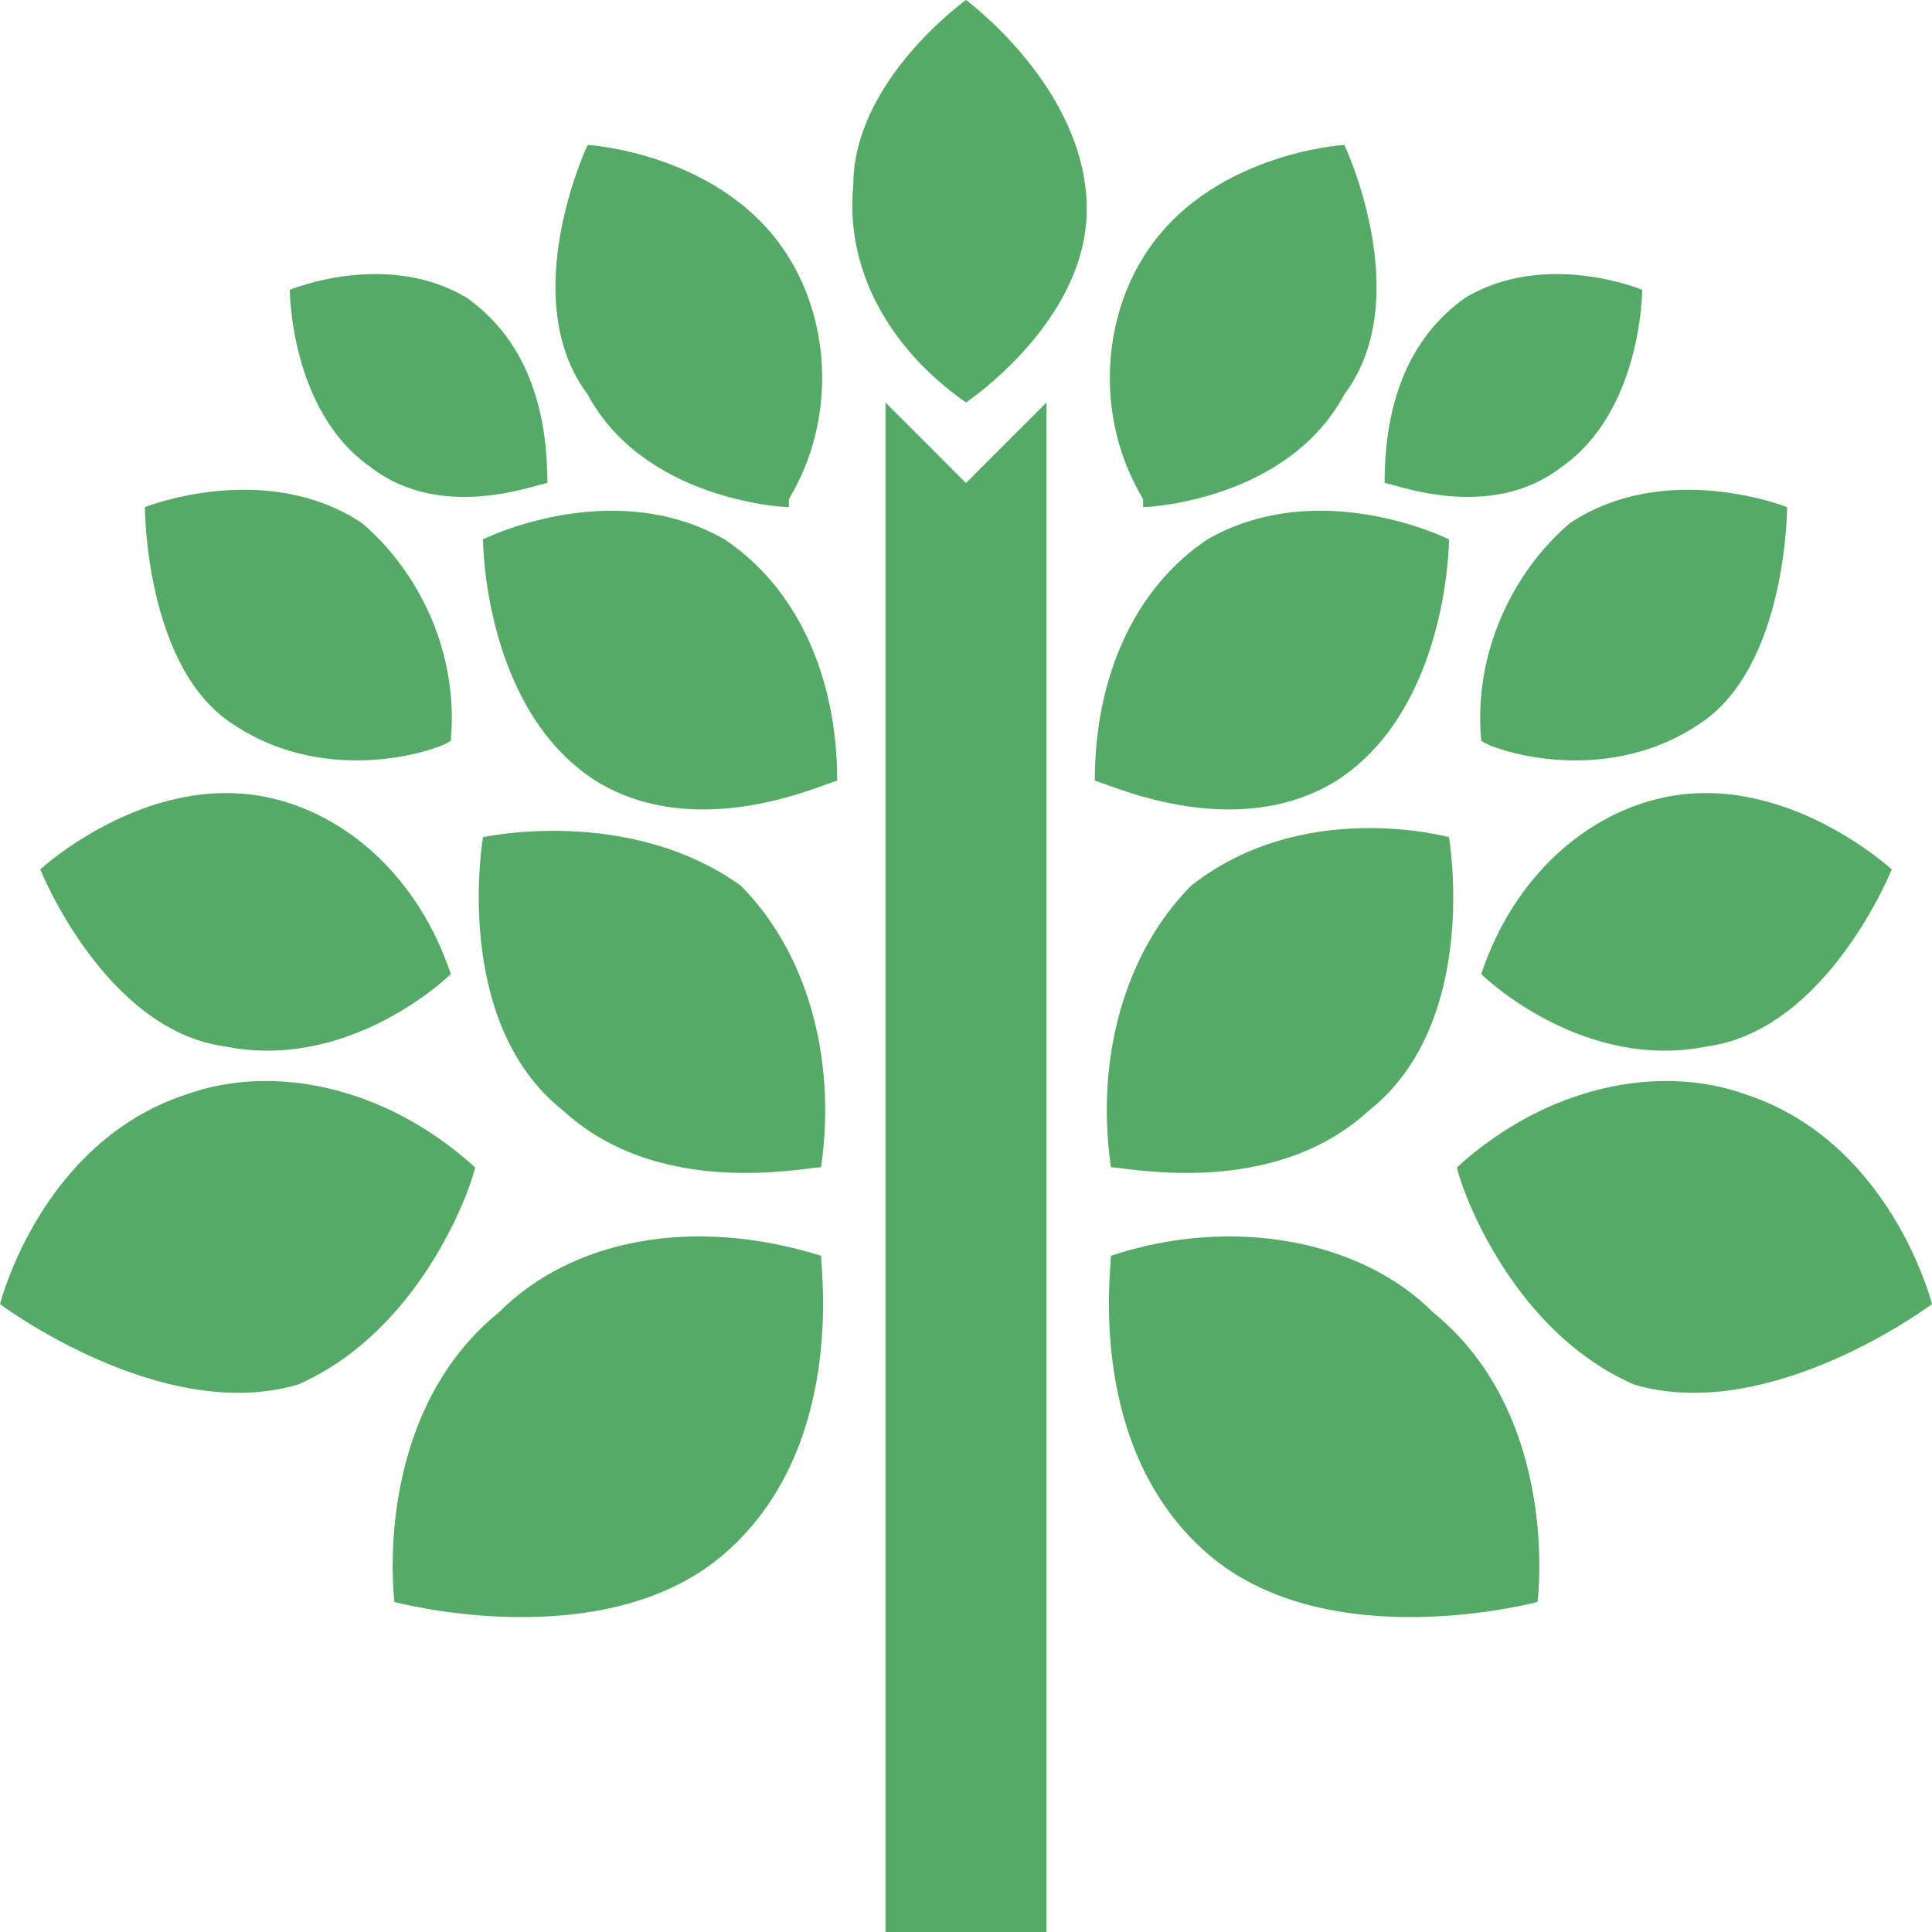
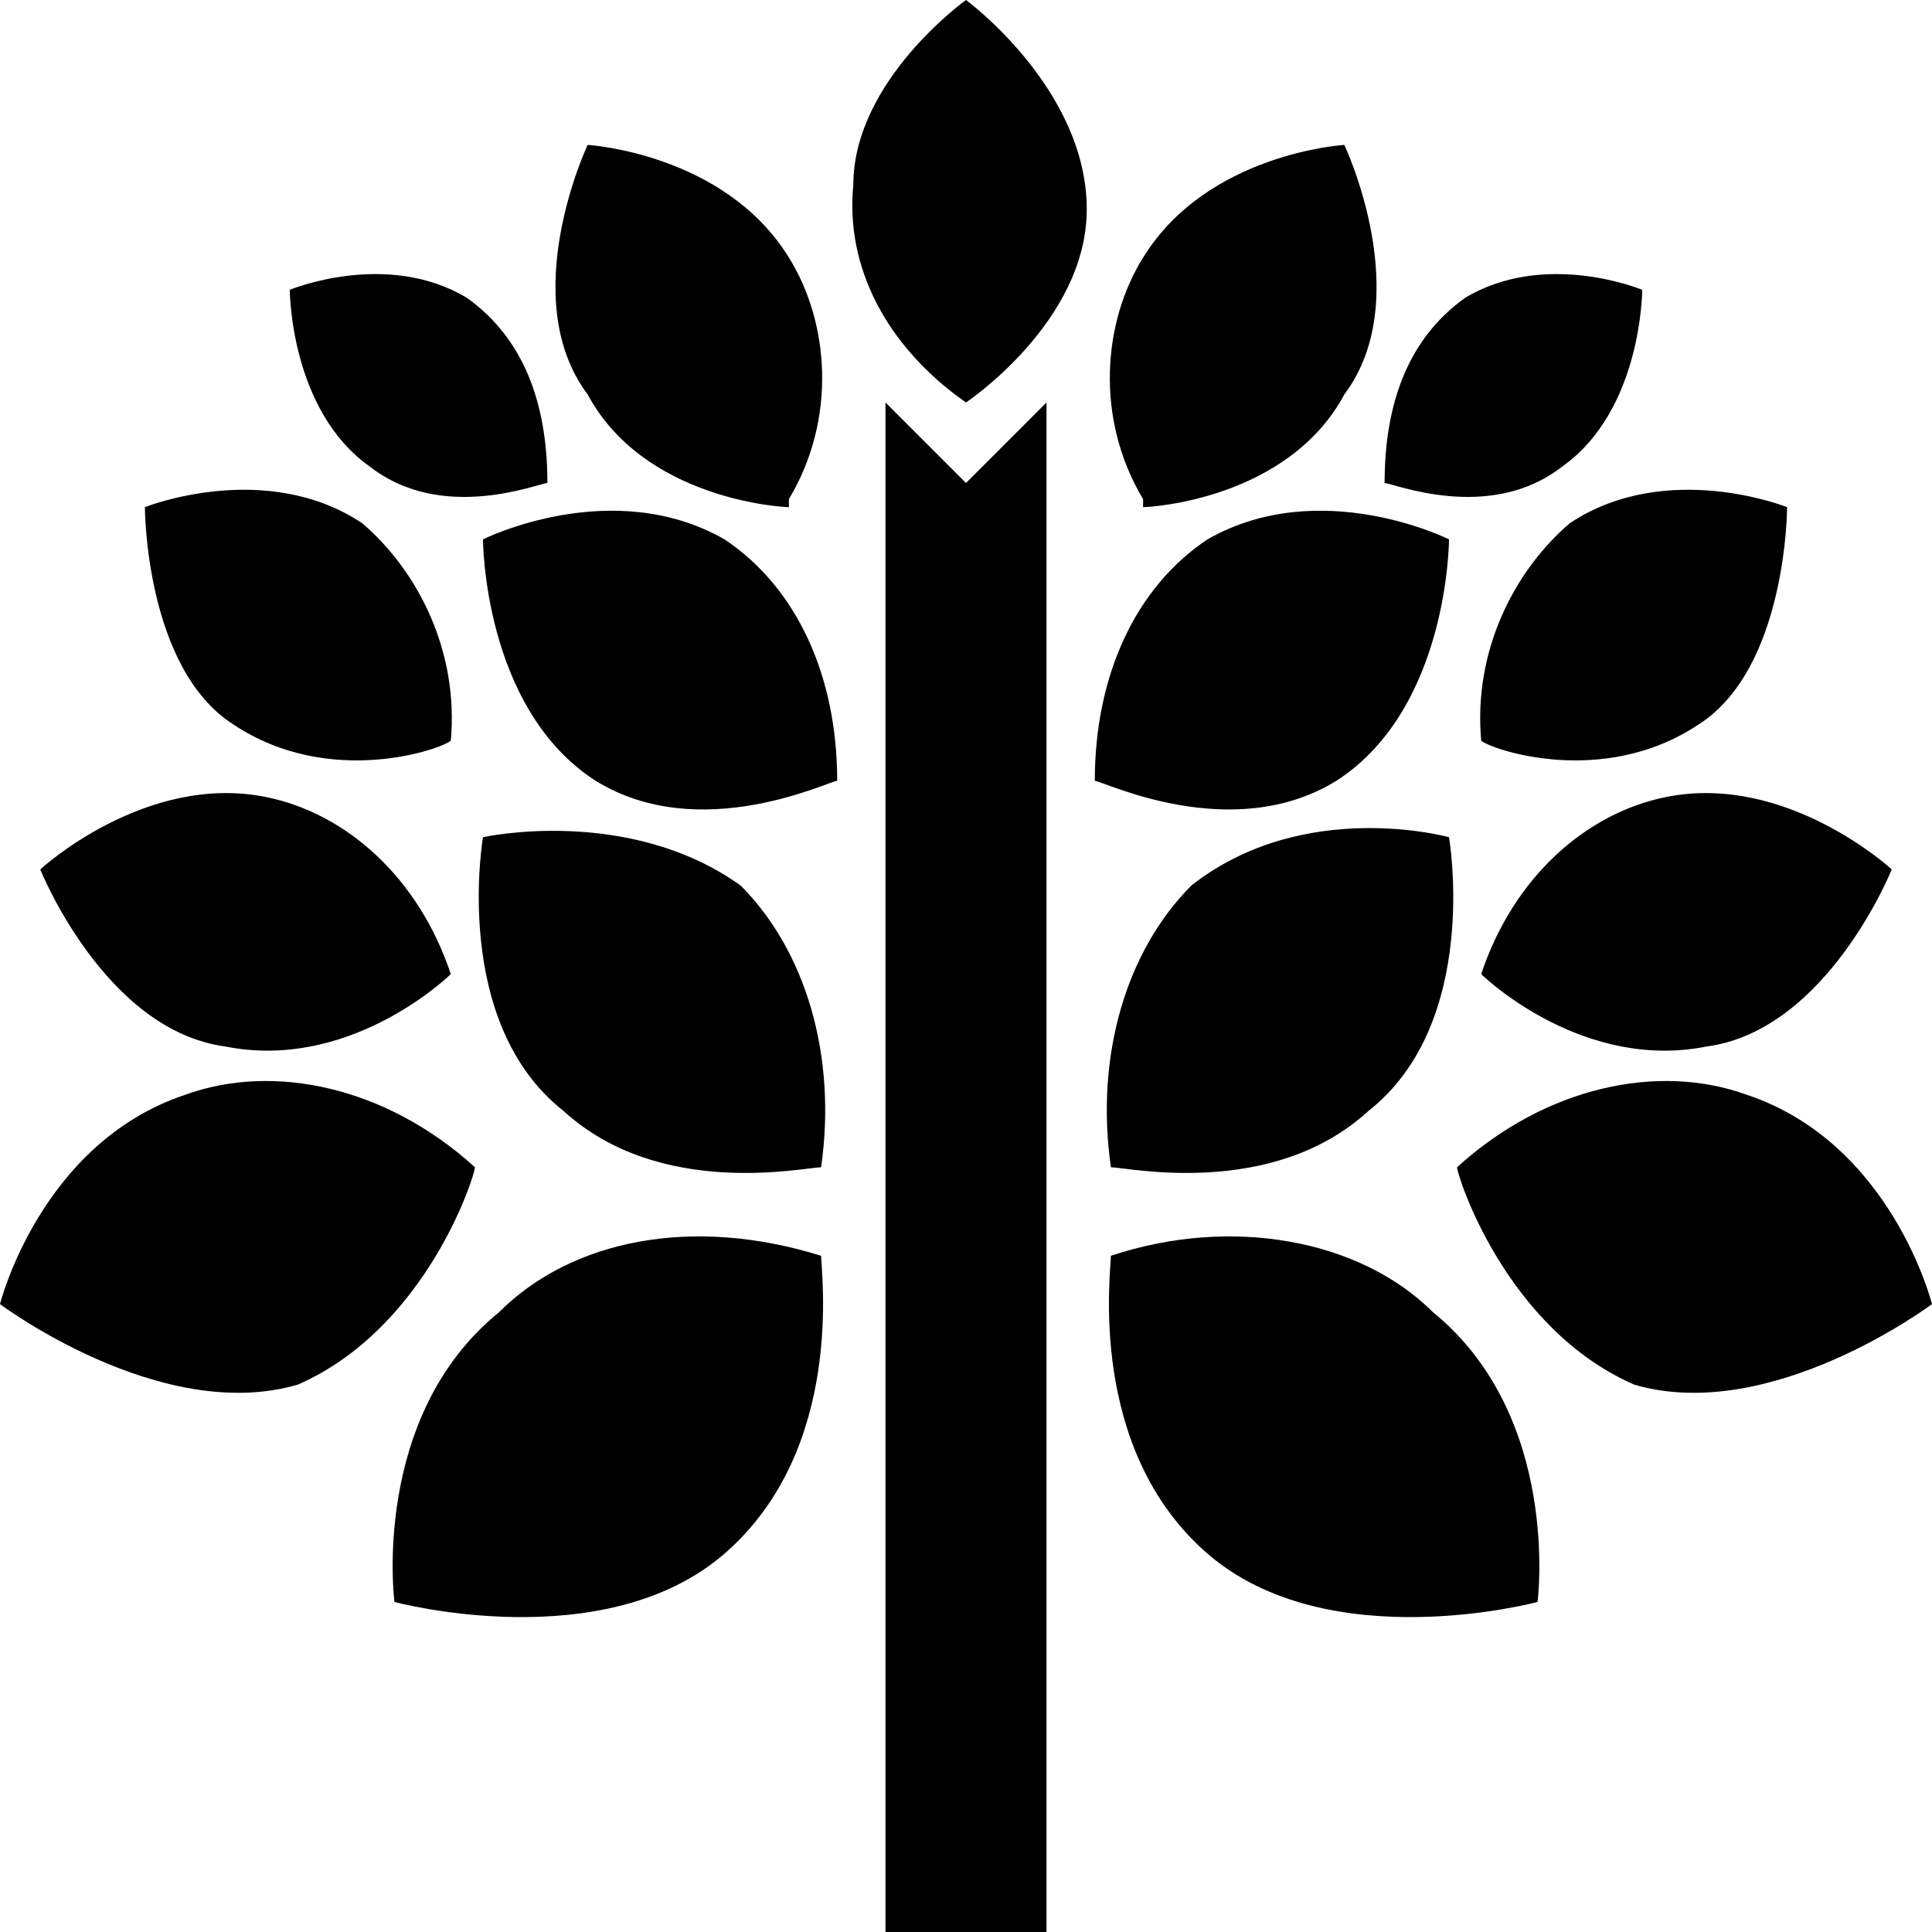
<svg xmlns="http://www.w3.org/2000/svg" fill-rule="evenodd" clip-rule="evenodd" viewBox="0 0 24 24">
-   <path d="M13 24h-2V5l1 1 1-1v19zm-2.8-8.4c-1.6-.5-3.1-.2-4 .7-1.6 1.3-1.3 3.6-1.3 3.6s2.6.7 4.1-.6c1.5-1.3 1.2-3.5 1.2-3.7zm3.6 0c1.5-.5 3.1-.2 4 .7 1.6 1.3 1.3 3.6 1.3 3.6s-2.6.7-4.1-.6c-1.5-1.3-1.2-3.5-1.2-3.7zm4.3-1.1c1.1-1 2.5-1.3 3.6-.9 1.8.6 2.3 2.6 2.3 2.6s-2 1.5-3.7 1c-1.6-.7-2.2-2.6-2.2-2.7zm-12.2 0c-1.1-1-2.5-1.3-3.6-.9-1.8.6-2.3 2.6-2.3 2.6s2 1.5 3.7 1c1.6-.7 2.2-2.6 2.2-2.7zm4.3 0c.2-1.4-.2-2.7-1-3.5C7.8 10 6 10.4 6 10.4s-.4 2.3 1 3.4c1.2 1.1 3 .7 3.2.7zm3.6 0c-.2-1.4.2-2.7 1-3.5 1.4-1.1 3.2-.6 3.2-.6s.4 2.3-1 3.4c-1.2 1.1-3 .7-3.2.7zm4.6-2.4c.4-1.2 1.3-2 2.3-2.2 1.5-.3 2.8.9 2.8.9s-.8 2-2.3 2.2c-1.5.3-2.7-.8-2.8-.9zm-12.8 0c-.4-1.2-1.3-2-2.3-2.2-1.5-.3-2.8.9-2.8.9s.8 2 2.3 2.2c1.5.3 2.7-.8 2.8-.9zm8-2.4c0-1.3.5-2.4 1.4-3 1.4-.8 3 0 3 0s0 2.1-1.4 3c-1.3.8-2.9 0-3 0zm-3.2 0c0-1.3-.5-2.4-1.4-3-1.4-.8-3 0-3 0s0 2.1 1.4 3c1.3.8 2.9 0 3 0zm-4.8-.5c.1-1.1-.4-2.1-1.1-2.7-1.2-.8-2.7-.2-2.7-.2s0 2 1.1 2.7c1.2.8 2.6.3 2.7.2zm12.8 0c-.1-1.1.4-2.1 1.1-2.7 1.2-.8 2.7-.2 2.7-.2s0 2-1.1 2.7c-1.2.8-2.6.3-2.7.2zm-4.2-3c-.6-1-.5-2.2 0-3 .8-1.3 2.5-1.4 2.5-1.4s.9 1.9 0 3.1c-.7 1.3-2.4 1.4-2.5 1.4zm-4.4 0c.6-1 .5-2.2 0-3C9 1.9 7.3 1.8 7.3 1.8s-.9 1.9 0 3.1C8 6.2 9.7 6.3 9.8 6.3zm-3-.2c0-1-.3-1.8-1-2.3-1-.6-2.2-.1-2.2-.1s0 1.5 1 2.2c.9.7 2.1.2 2.2.2zm10.4 0c0-1 .3-1.8 1-2.3 1-.6 2.2-.1 2.2-.1s0 1.5-1 2.2c-.9.7-2.1.2-2.2.2zM12 5c-1-.7-1.5-1.7-1.4-2.7C10.6 1 12 0 12 0s1.5 1.1 1.5 2.6C13.5 4 12 5 12 5z" fill="hsl(133deg 33% 50%)" />
+   <path d="M13 24h-2V5l1 1 1-1v19zm-2.8-8.4c-1.6-.5-3.1-.2-4 .7-1.6 1.3-1.3 3.6-1.3 3.6s2.6.7 4.1-.6c1.5-1.3 1.2-3.5 1.2-3.7zm3.6 0c1.5-.5 3.1-.2 4 .7 1.6 1.3 1.3 3.6 1.3 3.6s-2.6.7-4.1-.6c-1.5-1.3-1.2-3.5-1.2-3.7zm4.3-1.1c1.1-1 2.5-1.3 3.6-.9 1.8.6 2.3 2.6 2.3 2.6s-2 1.5-3.7 1c-1.6-.7-2.2-2.6-2.2-2.7zm-12.2 0c-1.1-1-2.5-1.3-3.6-.9-1.8.6-2.3 2.6-2.3 2.6s2 1.5 3.7 1c1.6-.7 2.2-2.6 2.2-2.7zm4.3 0c.2-1.4-.2-2.7-1-3.5C7.8 10 6 10.4 6 10.4s-.4 2.3 1 3.4c1.2 1.1 3 .7 3.2.7zm3.6 0c-.2-1.4.2-2.7 1-3.5 1.4-1.1 3.2-.6 3.2-.6s.4 2.3-1 3.4c-1.2 1.1-3 .7-3.2.7zm4.6-2.4c.4-1.2 1.3-2 2.3-2.2 1.5-.3 2.8.9 2.8.9s-.8 2-2.3 2.2c-1.5.3-2.7-.8-2.8-.9zm-12.8 0c-.4-1.2-1.3-2-2.3-2.2-1.5-.3-2.8.9-2.8.9s.8 2 2.3 2.2c1.5.3 2.7-.8 2.8-.9zm8-2.4c0-1.3.5-2.4 1.4-3 1.4-.8 3 0 3 0s0 2.1-1.4 3c-1.3.8-2.9 0-3 0zm-3.2 0c0-1.3-.5-2.4-1.4-3-1.4-.8-3 0-3 0s0 2.1 1.4 3c1.3.8 2.9 0 3 0zm-4.8-.5c.1-1.1-.4-2.1-1.1-2.7-1.2-.8-2.7-.2-2.7-.2s0 2 1.1 2.7c1.2.8 2.6.3 2.7.2zm12.8 0c-.1-1.1.4-2.1 1.1-2.7 1.2-.8 2.7-.2 2.7-.2s0 2-1.1 2.7c-1.2.8-2.6.3-2.7.2zm-4.2-3c-.6-1-.5-2.2 0-3 .8-1.3 2.5-1.4 2.5-1.4s.9 1.9 0 3.1c-.7 1.3-2.4 1.4-2.5 1.4zm-4.4 0c.6-1 .5-2.2 0-3C9 1.9 7.3 1.8 7.3 1.8s-.9 1.9 0 3.1C8 6.2 9.7 6.3 9.8 6.3zm-3-.2c0-1-.3-1.8-1-2.3-1-.6-2.2-.1-2.2-.1s0 1.5 1 2.2c.9.7 2.1.2 2.2.2zm10.4 0c0-1 .3-1.8 1-2.3 1-.6 2.2-.1 2.2-.1s0 1.5-1 2.2c-.9.7-2.1.2-2.2.2zM12 5c-1-.7-1.5-1.7-1.4-2.7C10.6 1 12 0 12 0s1.5 1.1 1.5 2.6C13.5 4 12 5 12 5z" />
</svg>
